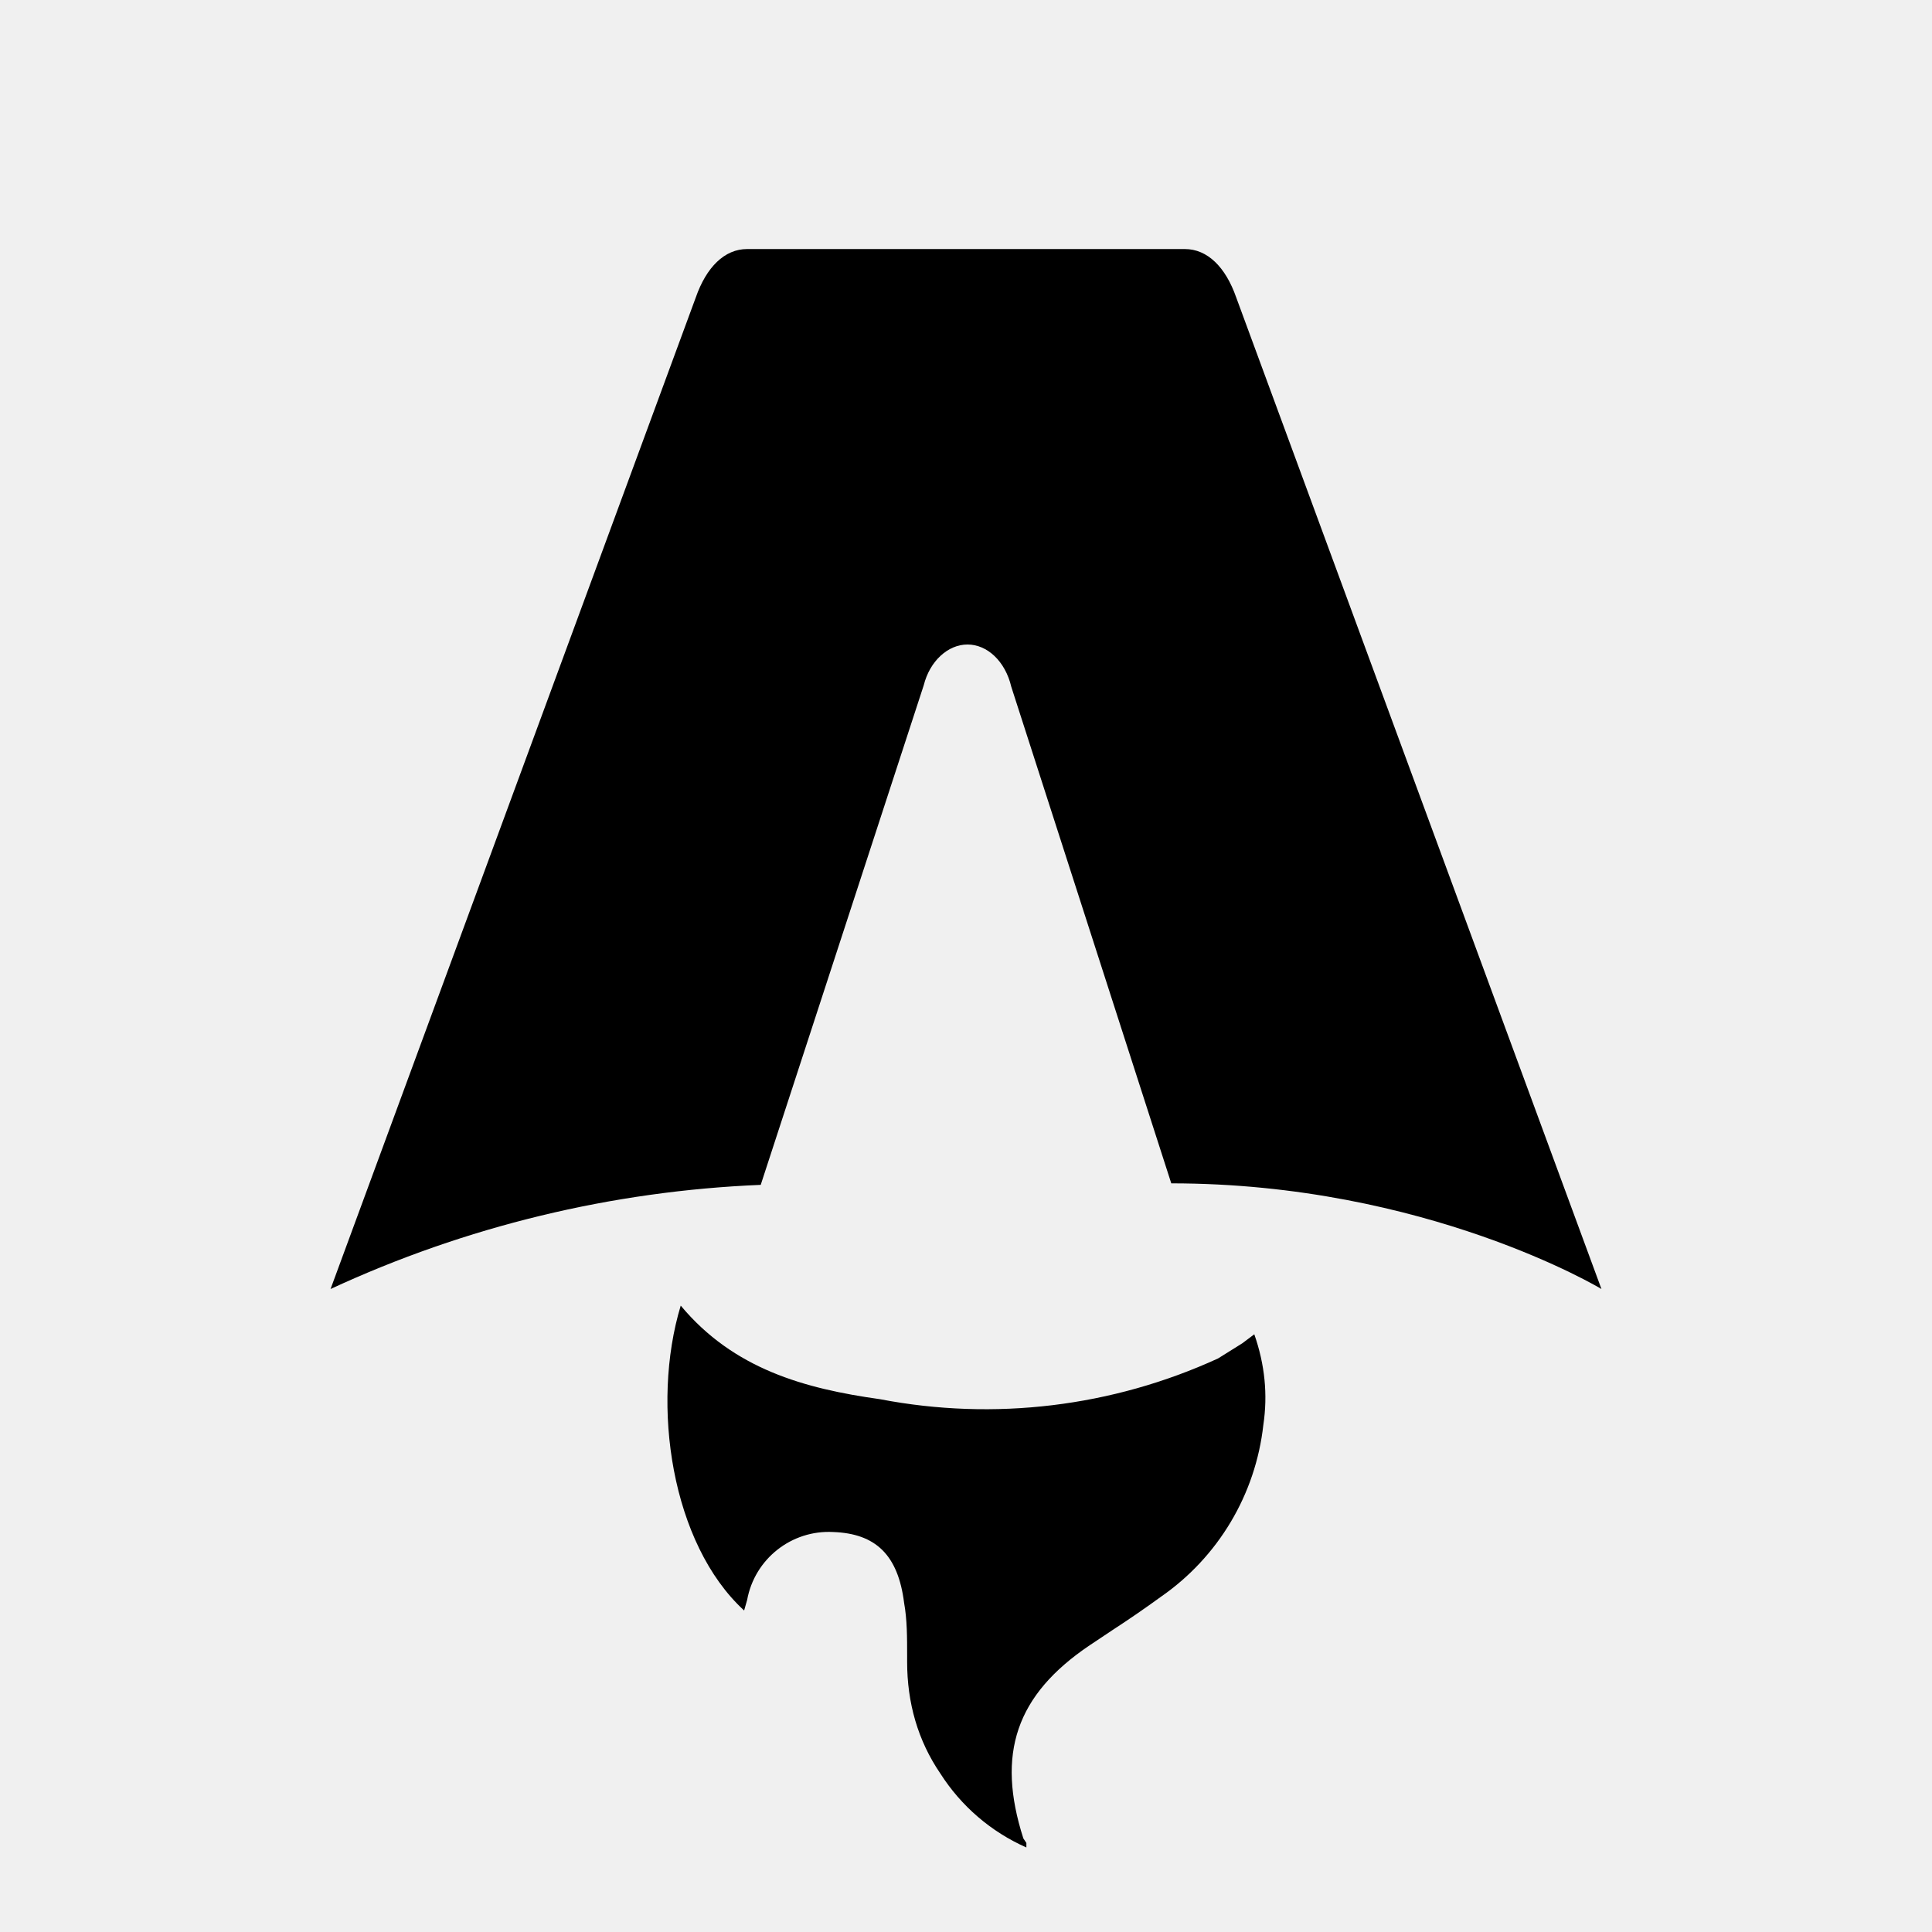
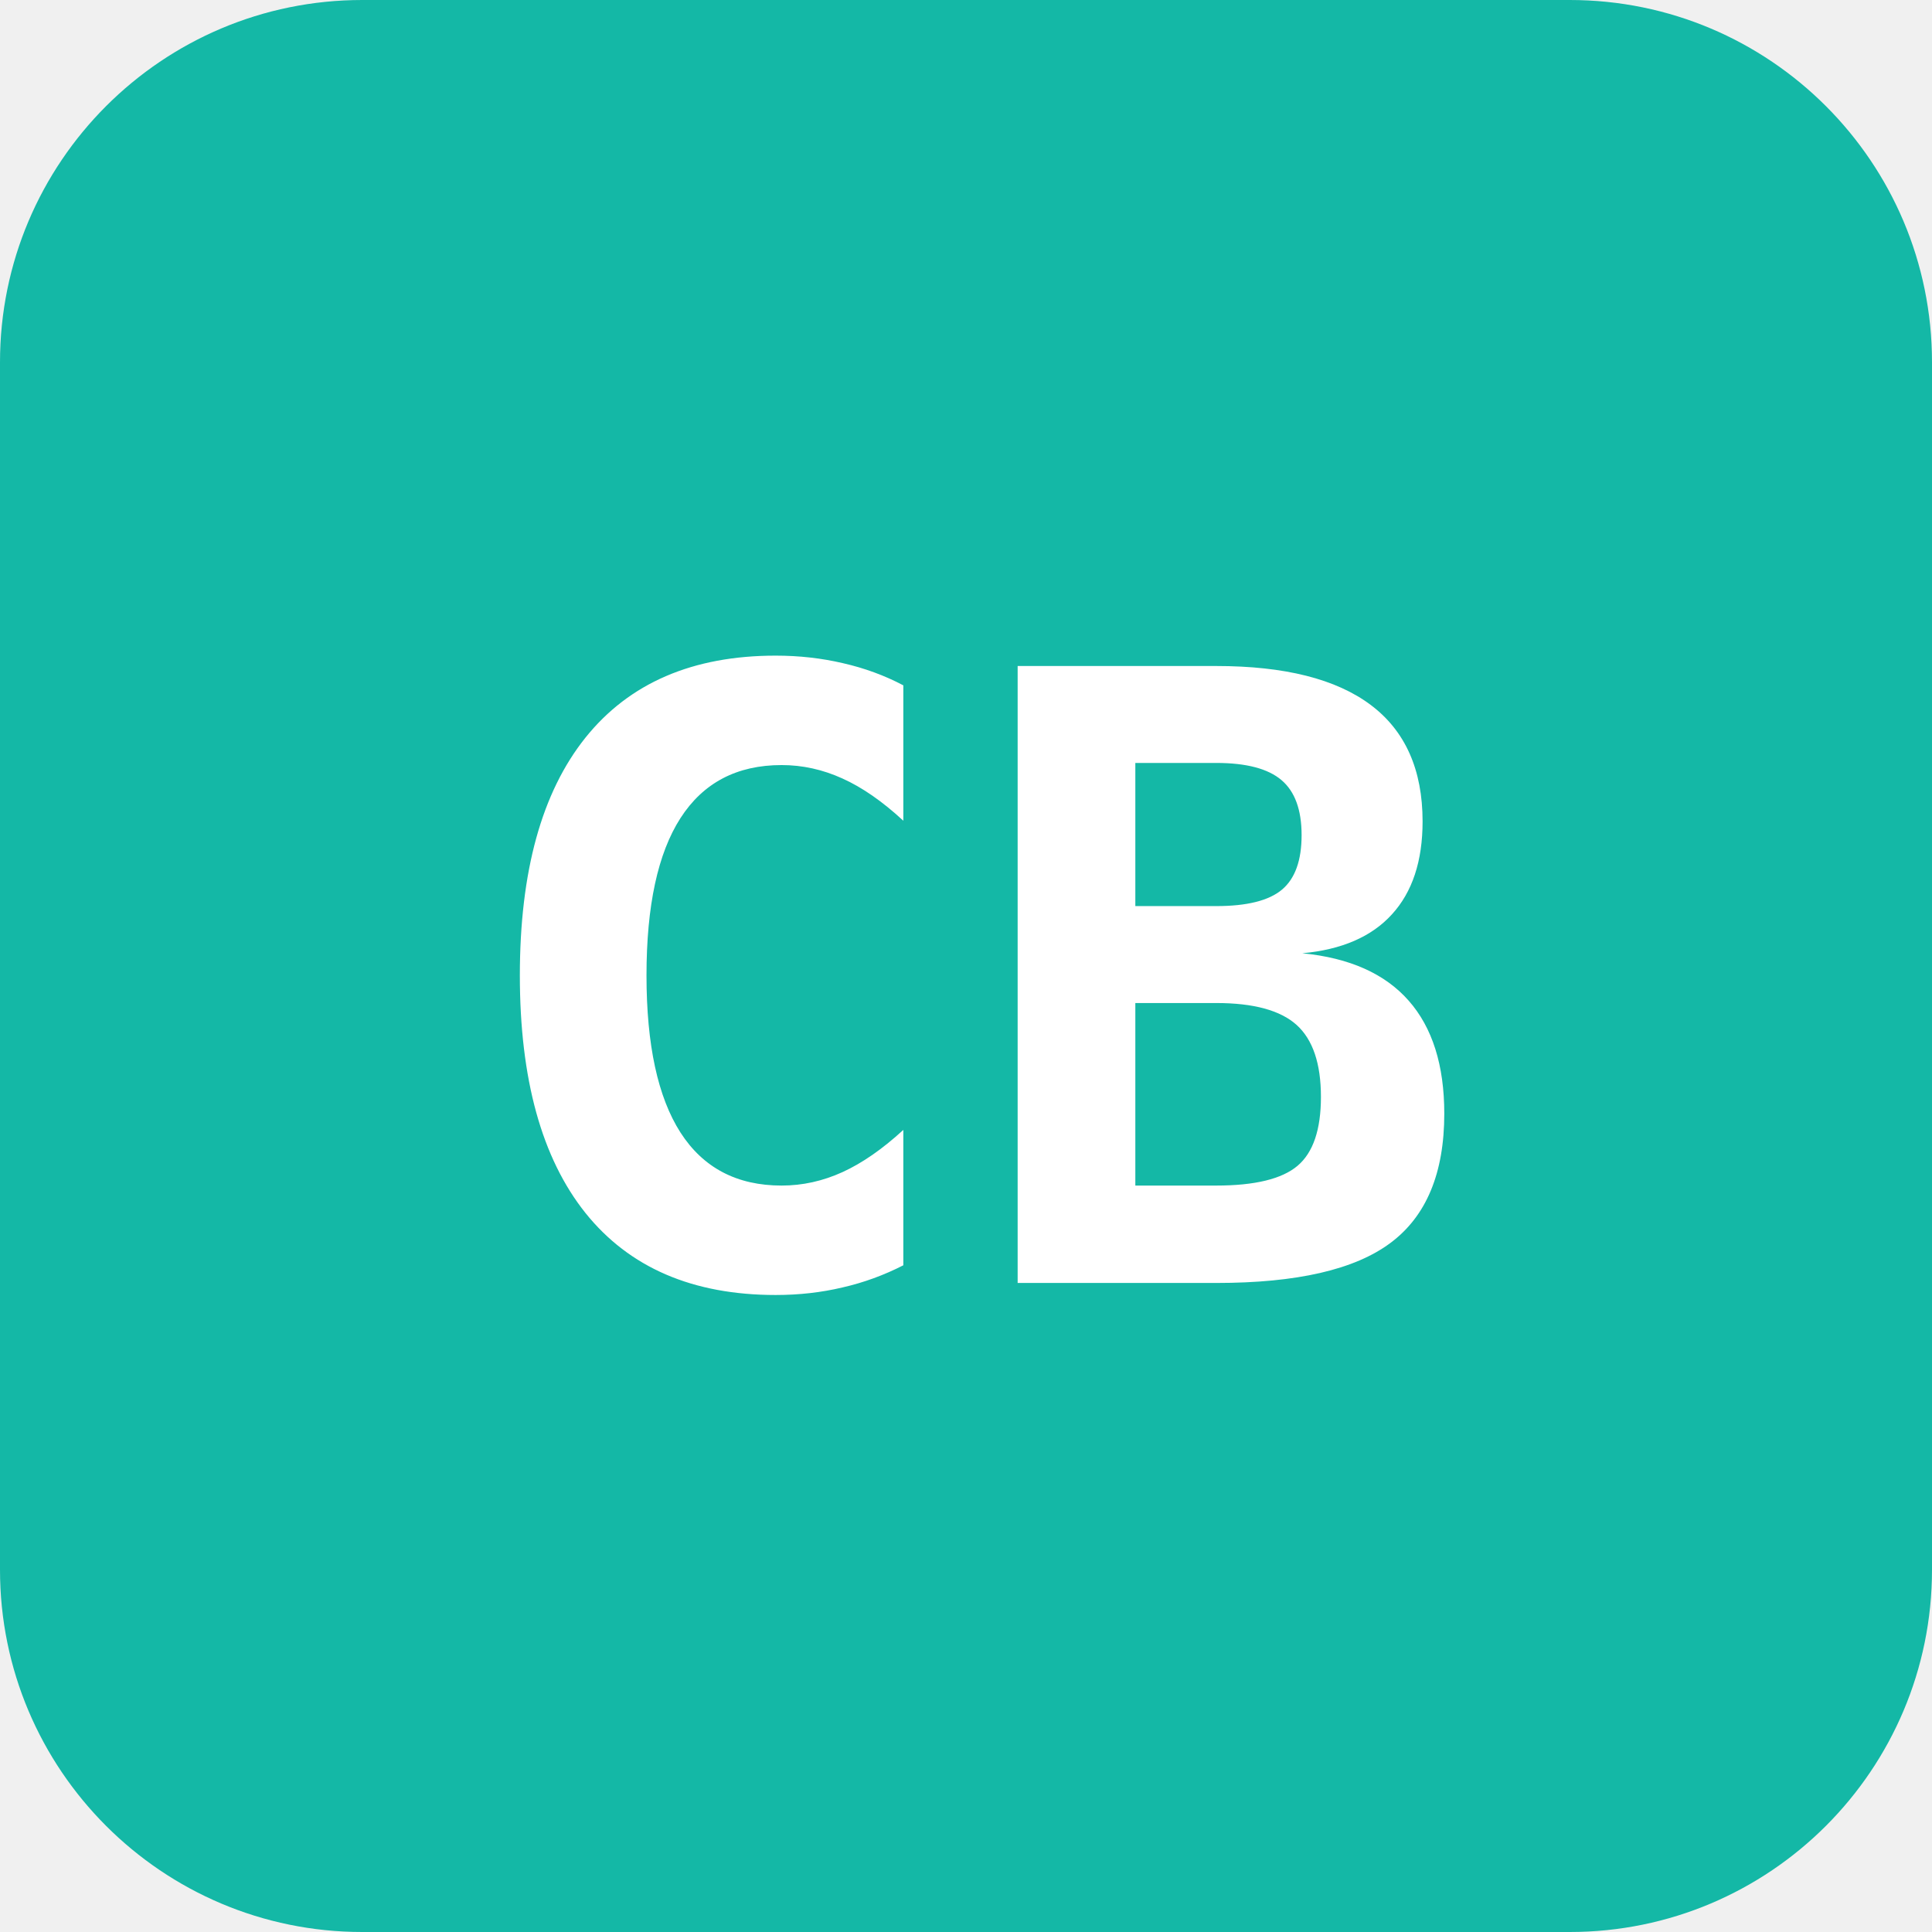
- <svg xmlns="http://www.w3.org/2000/svg" fill="none" viewBox="0 0 128 128">
-   <path d="M50.4 78.5a75.1 75.1 0 0 0-28.5 6.9l24.2-65.7c.7-2 1.9-3.2 3.4-3.2h29c1.5 0 2.7 1.2 3.4 3.2l24.2 65.7s-11.6-7-28.5-7L67 45.5c-.4-1.7-1.6-2.8-2.9-2.8-1.3 0-2.5 1.1-2.9 2.7L50.4 78.5Zm-1.1 28.2Zm-4.2-20.2c-2 6.6-.6 15.8 4.2 20.2a17.5 17.5 0 0 1 .2-.7 5.5 5.5 0 0 1 5.7-4.5c2.8.1 4.3 1.5 4.7 4.7.2 1.1.2 2.3.2 3.5v.4c0 2.7.7 5.2 2.2 7.4a13 13 0 0 0 5.7 4.9v-.3l-.2-.3c-1.8-5.6-.5-9.5 4.4-12.8l1.5-1a73 73 0 0 0 3.2-2.2 16 16 0 0 0 6.8-11.4c.3-2 .1-4-.6-6l-.8.6-1.6 1a37 37 0 0 1-22.4 2.7c-5-.7-9.7-2-13.2-6.2Z" />
-   <style>
-         path { fill: #000; }
-         @media (prefers-color-scheme: dark) {
-             path { fill: #FFF; }
-         }
-     </style>
+ <svg xmlns="http://www.w3.org/2000/svg" viewBox="0 0 128 128" width="128" height="128">
+   <rect width="128" height="128" rx="24" fill="#14b8a6" />
+   <text x="64" y="85" font-family="'JetBrains Mono', 'Fira Code', monospace" font-size="56" font-weight="900" fill="#ffffff" text-anchor="middle">CB</text>
</svg>
